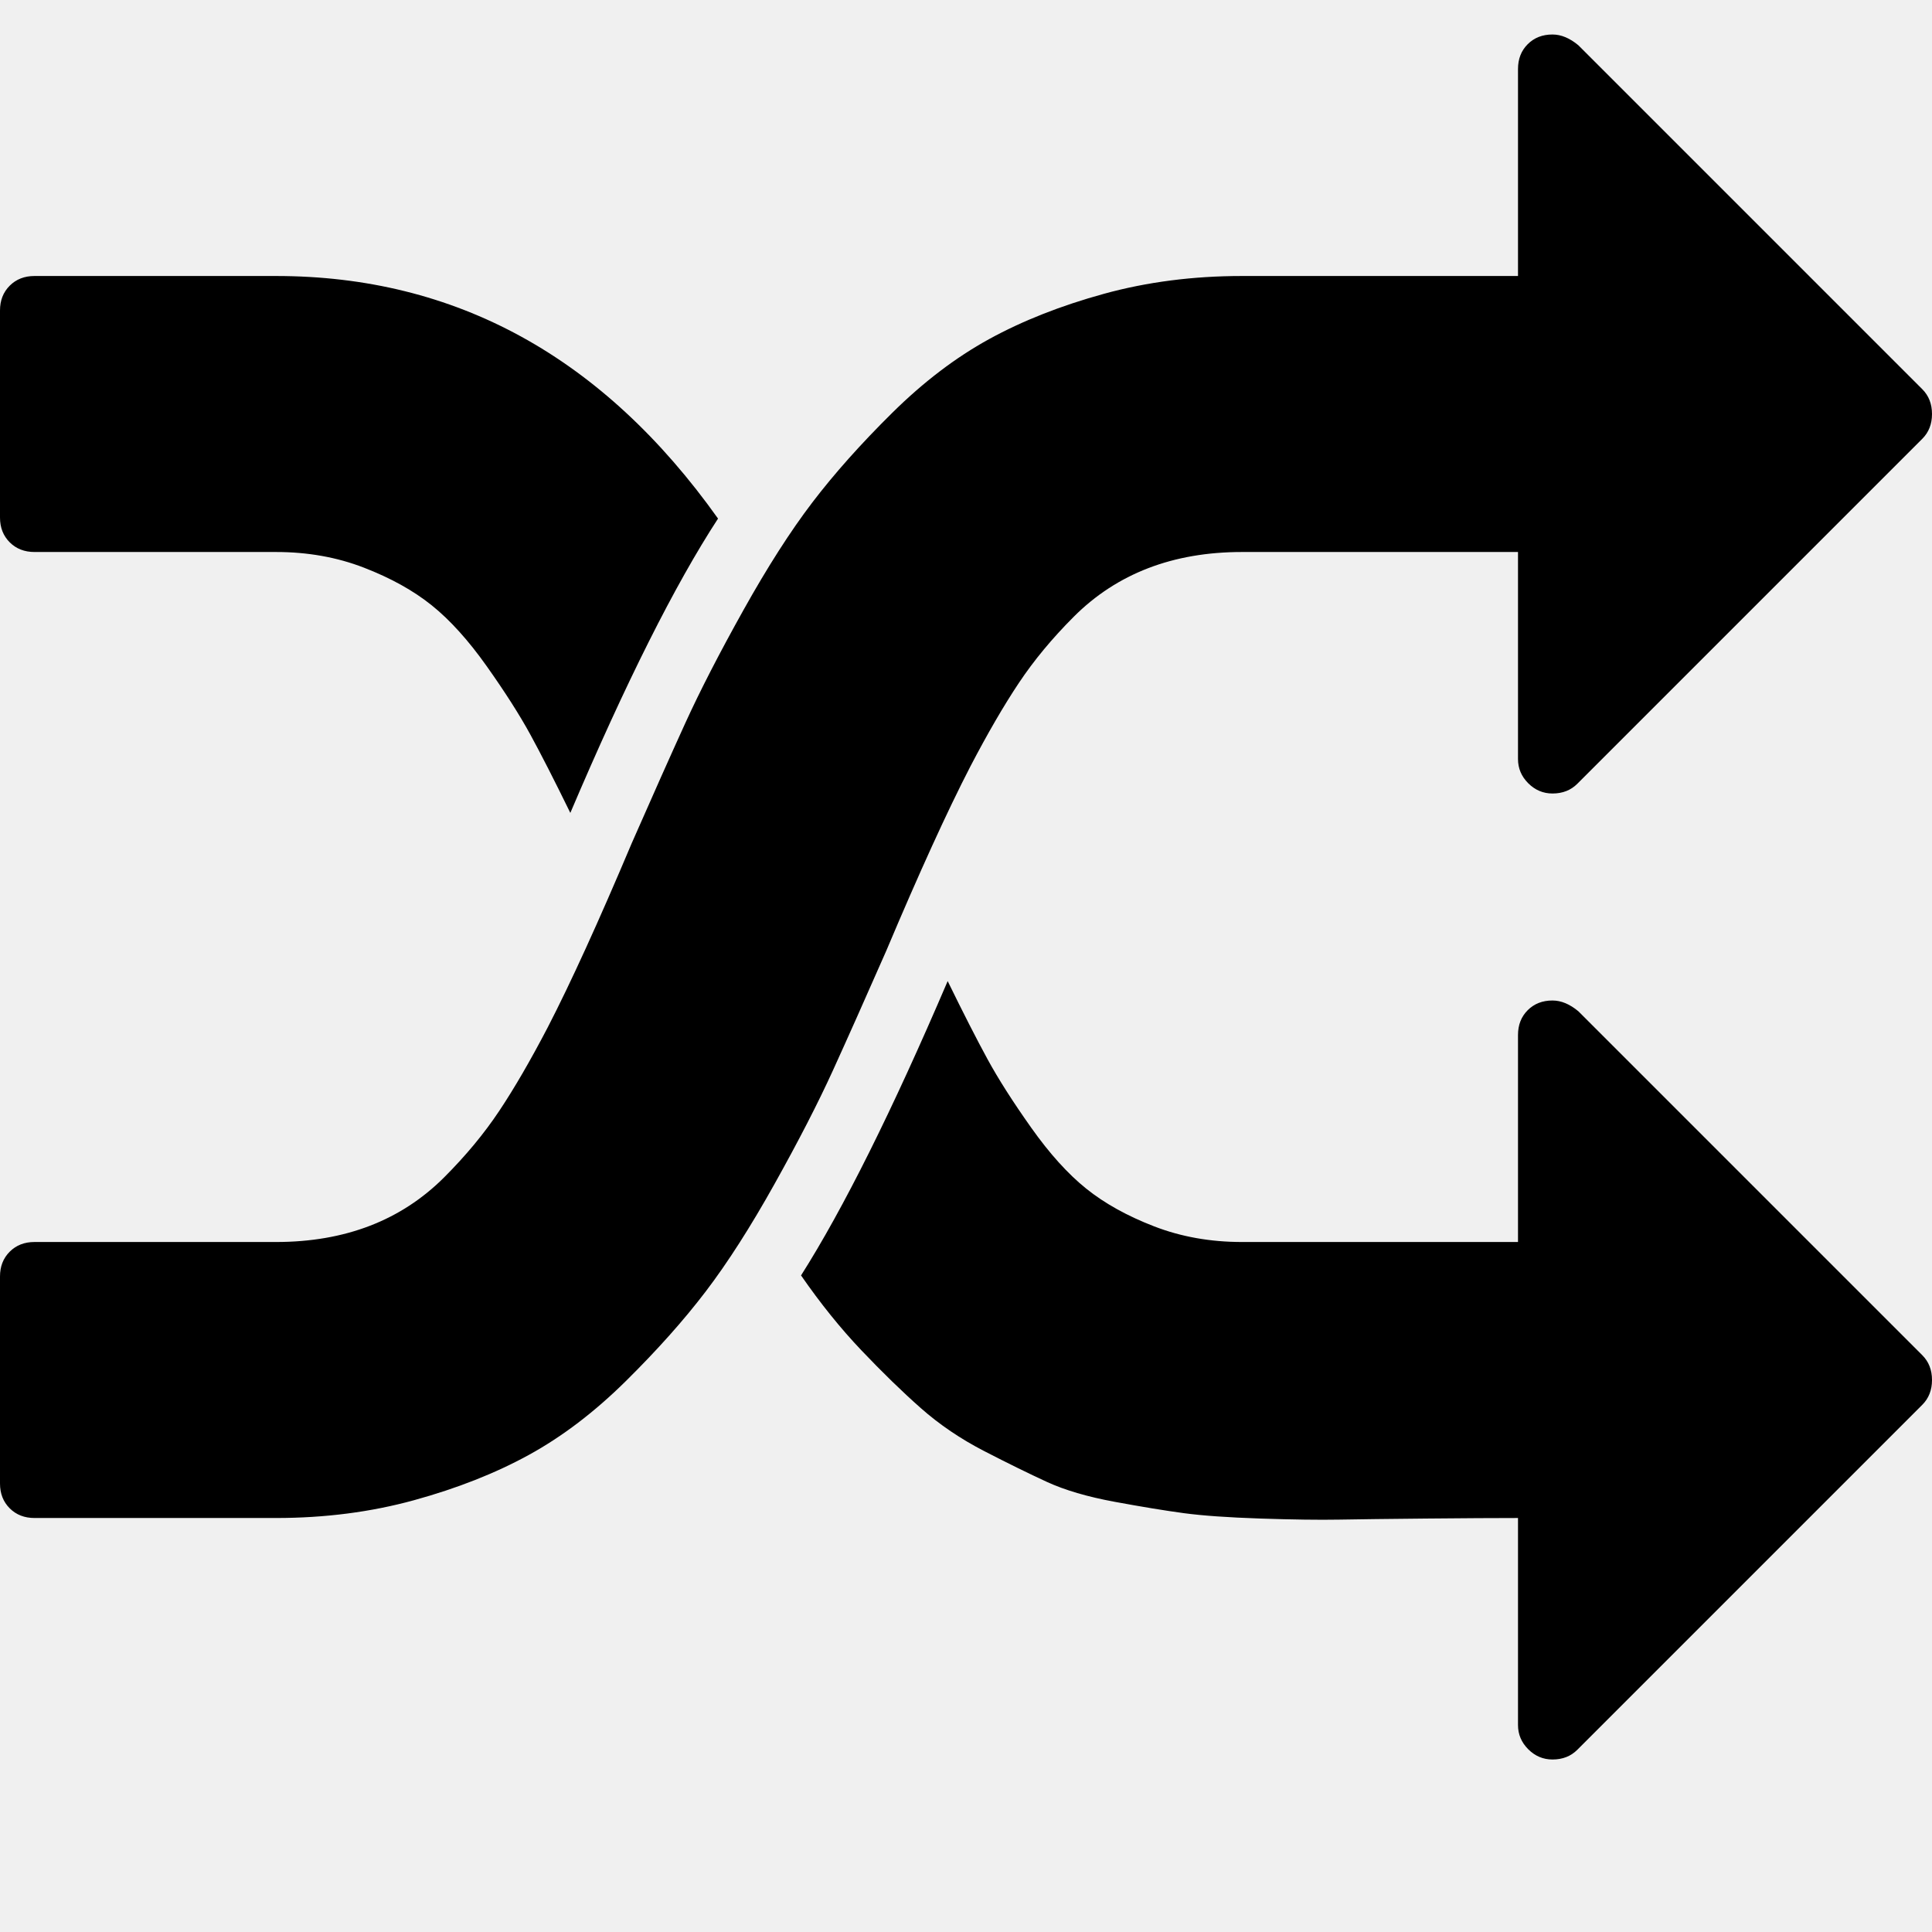
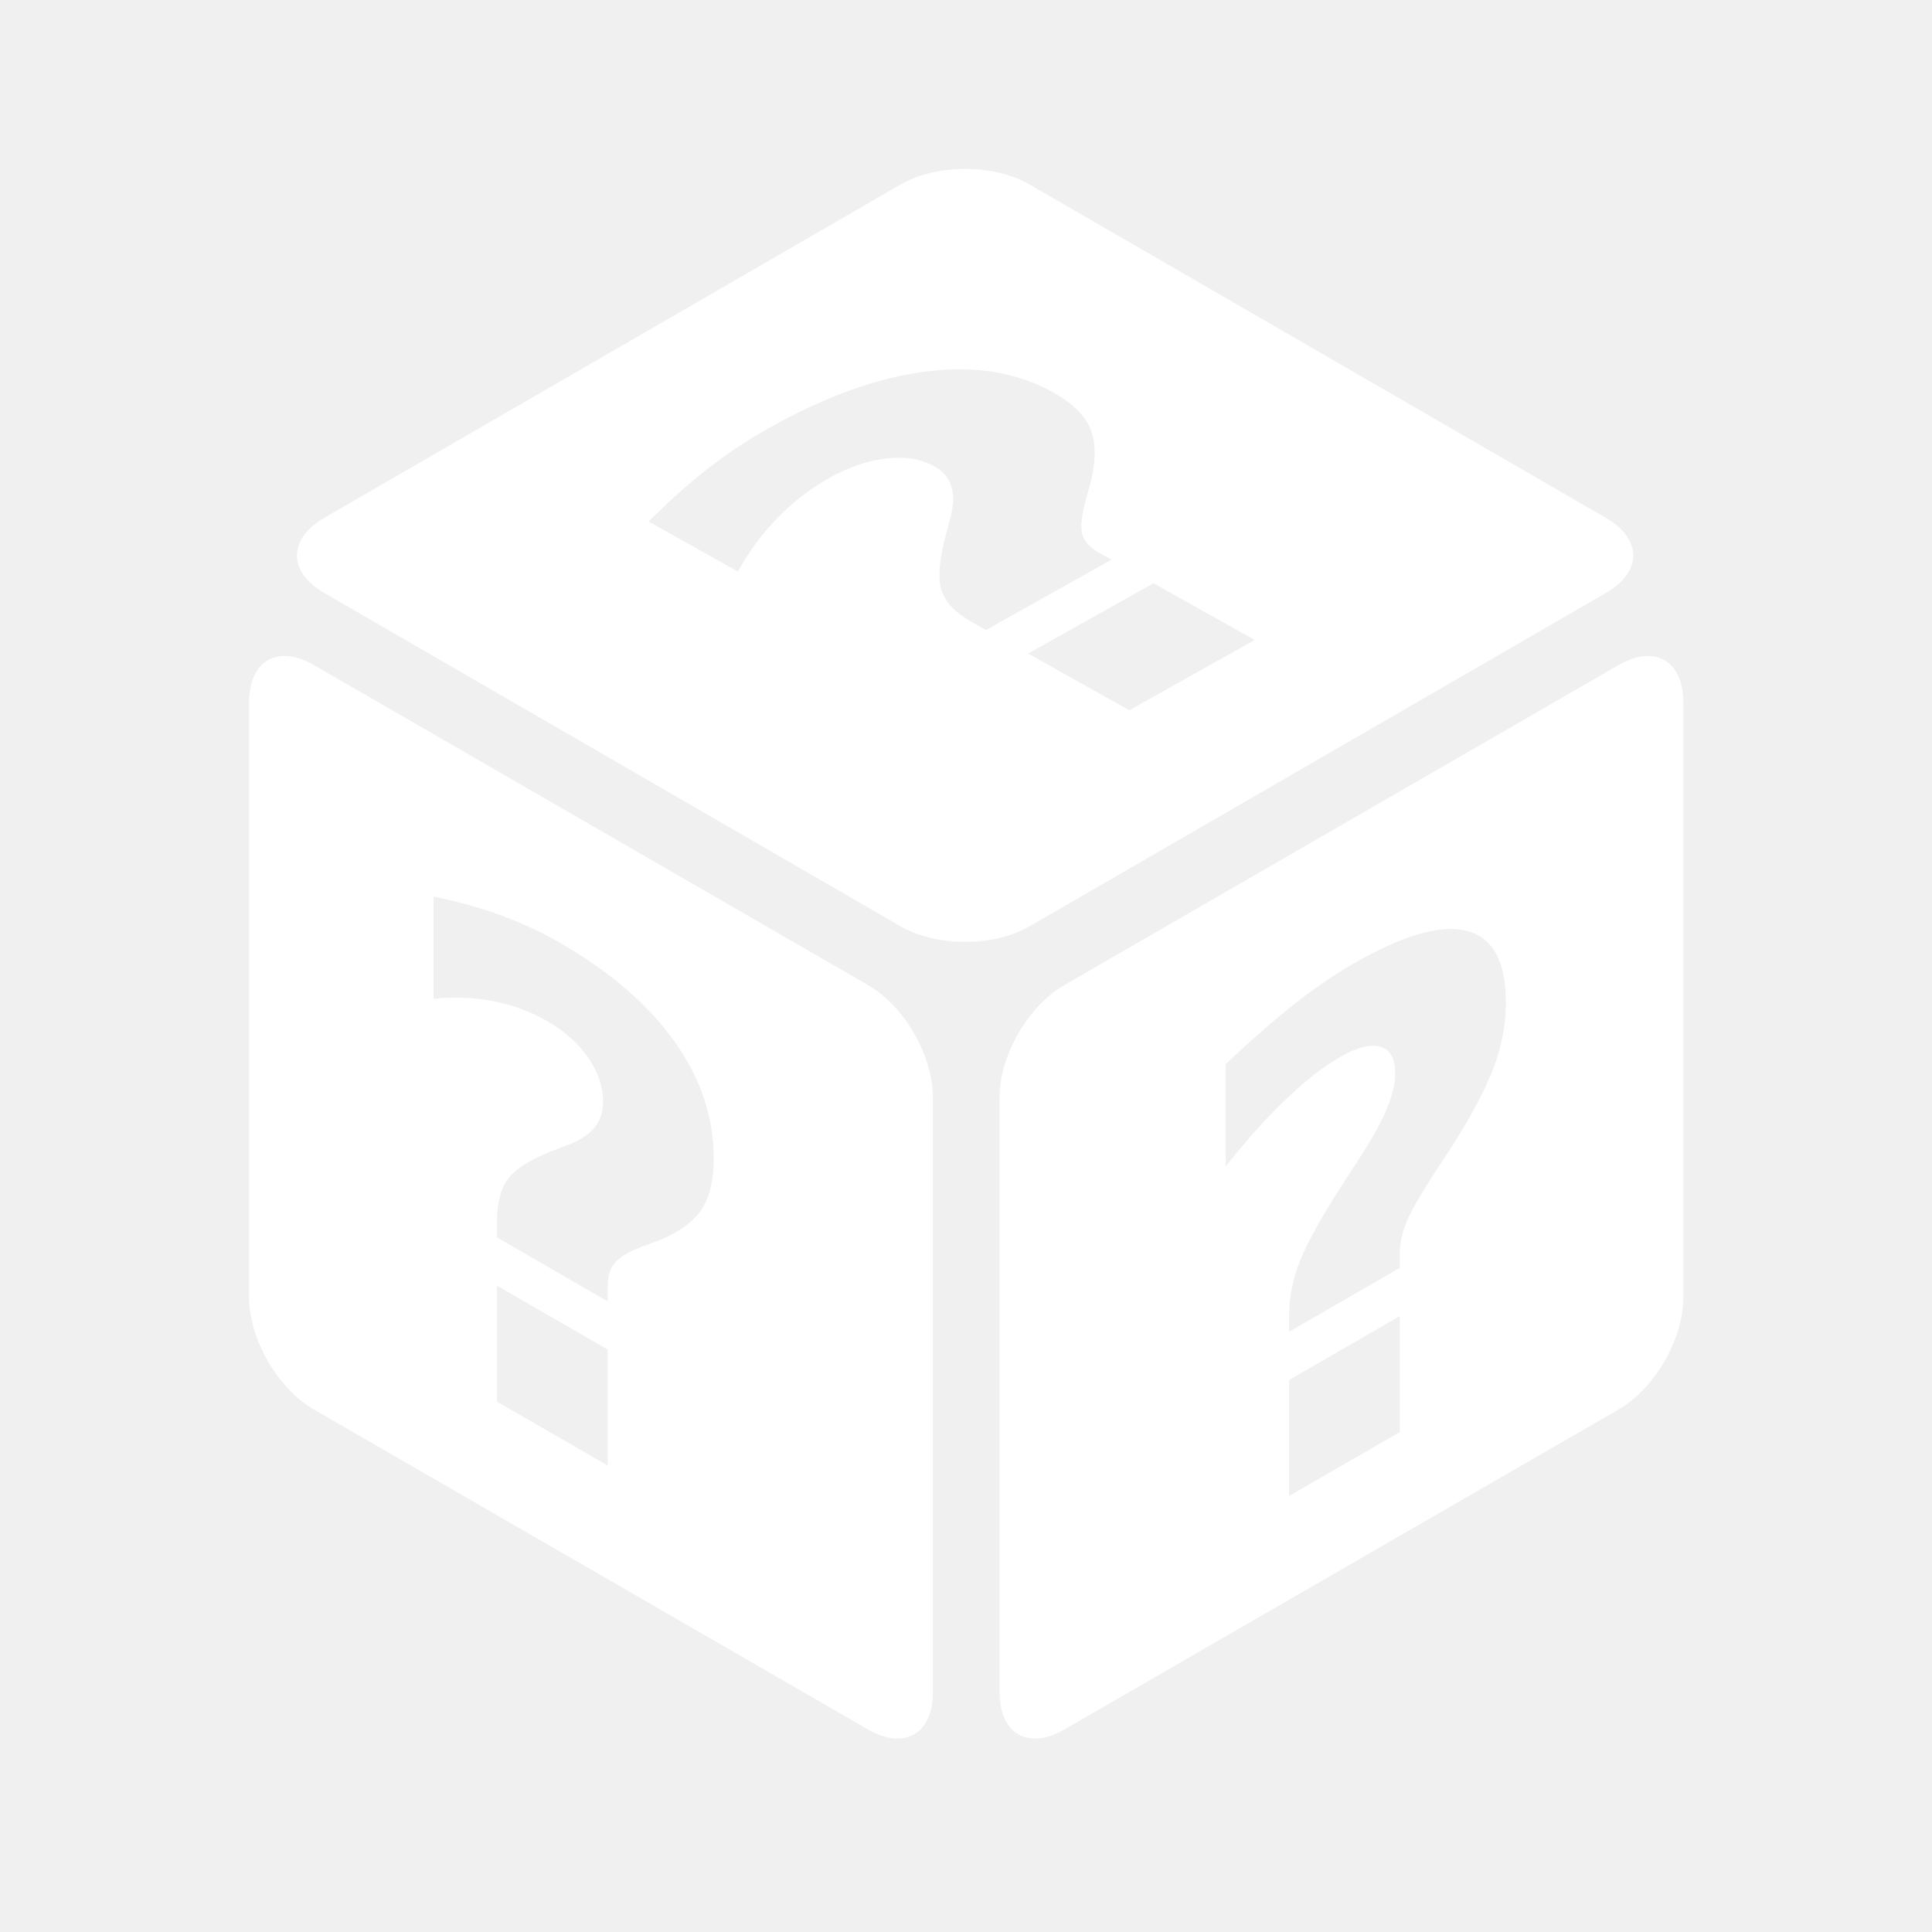
- <svg xmlns="http://www.w3.org/2000/svg" height="1792" viewBox="0 0 1792 1792" width="1792">
-   <path d="M666 481q-60 92-137 273-22-45-37-72.5t-40.5-63.5-51-56.5-63-35-81.5-14.5h-224q-14 0-23-9t-9-23v-192q0-14 9-23t23-9h224q250 0 410 225zm1126 799q0 14-9 23l-320 320q-9 9-23 9-13 0-22.5-9.5t-9.5-22.5v-192q-32 0-85 .5t-81 1-73-1-71-5-64-10.5-63-18.5-58-28.5-59-40-55-53.5-56-69.5q59-93 136-273 22 45 37 72.5t40.5 63.5 51 56.5 63 35 81.5 14.5h256v-192q0-14 9-23t23-9q12 0 24 10l319 319q9 9 9 23zm0-896q0 14-9 23l-320 320q-9 9-23 9-13 0-22.5-9.5t-9.5-22.5v-192h-256q-48 0-87 15t-69 45-51 61.5-45 77.5q-32 62-78 171-29 66-49.5 111t-54 105-64 100-74 83-90 68.5-106.5 42-128 16.5h-224q-14 0-23-9t-9-23v-192q0-14 9-23t23-9h224q48 0 87-15t69-45 51-61.5 45-77.5q32-62 78-171 29-66 49.5-111t54-105 64-100 74-83 90-68.5 106.5-42 128-16.5h256v-192q0-14 9-23t23-9q12 0 24 10l319 319q9 9 9 23z" />
+ <svg xmlns="http://www.w3.org/2000/svg" viewBox="0 0 512 512" style="height: 512px; width: 512px;">
+   <g class="" transform="translate(0,0)" style="">
+     <path d="M255.76 44.764c-6.176 0-12.353 1.384-17.137 4.152L85.87 137.276c-9.57 5.536-9.57 14.29 0 19.826l152.753 88.36c9.57 5.536 24.703 5.536 34.272 0l152.753-88.36c9.57-5.535 9.57-14.29 0-19.825l-152.753-88.36c-4.785-2.77-10.96-4.153-17.135-4.153zm-.824 53.11c9.013.097 17.117 2.162 24.31 6.192 4.92 2.758 8.143 5.903 9.666 9.438 1.473 3.507 1.56 8.13.26 13.865l-1.6 5.706c-1.06 4.083-1.28 7.02-.66 8.81.57 1.764 1.983 3.278 4.242 4.544l3.39 1.898-33.235 18.62-3.693-2.067c-4.118-2.306-6.744-4.912-7.883-7.82-1.188-2.935-.99-7.603.594-14.005l1.524-5.748c.887-3.423.973-6.23.26-8.418-.653-2.224-2.134-3.983-4.444-5.277-3.515-1.97-7.726-2.676-12.63-2.123-4.956.526-10.072 2.268-15.35 5.225-4.972 2.785-9.487 6.272-13.55 10.46-4.112 4.162-7.64 8.924-10.587 14.288L171.9 138.21c5.318-5.34 10.543-10.01 15.676-14.013 5.134-4 10.554-7.6 16.262-10.8 14.976-8.39 28.903-13.38 41.78-14.967 3.208-.404 6.315-.59 9.32-.557zm50.757 56.7l26.815 15.024-33.235 18.62-26.816-15.023 33.236-18.62zM75.67 173.84c-5.753-.155-9.664 4.336-9.664 12.28v157.696c0 11.052 7.57 24.163 17.14 29.69l146.93 84.848c9.57 5.526 17.14 1.156 17.14-9.895V290.76c0-11.052-7.57-24.16-17.14-29.688l-146.93-84.847c-2.69-1.555-5.225-2.327-7.476-2.387zm360.773.002c-2.25.06-4.783.83-7.474 2.385l-146.935 84.847c-9.57 5.527-17.14 18.638-17.14 29.69v157.7c0 11.05 7.57 15.418 17.14 9.89L428.97 373.51c9.57-5.527 17.137-18.636 17.137-29.688v-157.7c0-7.942-3.91-12.432-9.664-12.278zm-321.545 63.752c6.553 1.366 12.538 3.038 17.954 5.013 5.415 1.976 10.643 4.417 15.68 7.325 13.213 7.63 23.286 16.324 30.218 26.082 6.932 9.7 10.398 20.046 10.398 31.04 0 5.64-1.055 10.094-3.168 13.364-2.112 3.212-5.714 5.91-10.804 8.094l-5.2 1.92c-3.682 1.442-6.093 2.928-7.23 4.46-1.137 1.472-1.705 3.502-1.705 6.092v3.885l-29.325-16.933v-4.23c0-4.72.892-8.376 2.68-10.97 1.787-2.652 5.552-5.14 11.292-7.467l5.2-2.006c3.087-1.21 5.334-2.732 6.742-4.567 1.46-1.803 2.192-4.028 2.192-6.676 0-4.027-1.3-7.915-3.9-11.66-2.6-3.804-6.227-7.05-10.885-9.74-4.387-2.532-9.126-4.29-14.217-5.272-5.09-1.04-10.398-1.254-15.922-.645v-27.11zm269.54 8.607c1.522 0 2.932.165 4.232.493 6.932 1.696 10.398 8.04 10.398 19.034 0 5.64-1.056 11.314-3.168 17.023-2.112 5.65-5.714 12.507-10.804 20.568l-5.2 7.924c-3.682 5.695-6.093 9.963-7.23 12.807-1.137 2.785-1.705 5.473-1.705 8.063v3.885l-29.325 16.932v-4.23c0-4.72.894-9.41 2.68-14.067 1.79-4.715 5.552-11.55 11.292-20.504l5.2-8.01c3.087-4.776 5.334-8.894 6.742-12.354 1.46-3.492 2.192-6.562 2.192-9.21 0-4.028-1.3-6.414-3.898-7.158-2.6-.8-6.23.142-10.887 2.83-4.387 2.533-9.124 6.25-14.215 11.145-5.09 4.84-10.398 10.752-15.922 17.74v-27.11c6.553-6.2 12.536-11.44 17.95-15.718 5.417-4.278 10.645-7.87 15.68-10.777 10.738-6.2 19.4-9.302 25.99-9.307zm-252.723 94.515l29.326 16.93v30.736l-29.325-16.93v-30.735zm239.246 8.06v30.735l-29.325 16.93v-30.733l29.326-16.932z" fill="#fff" fill-opacity="1" />
+   </g>
</svg>
